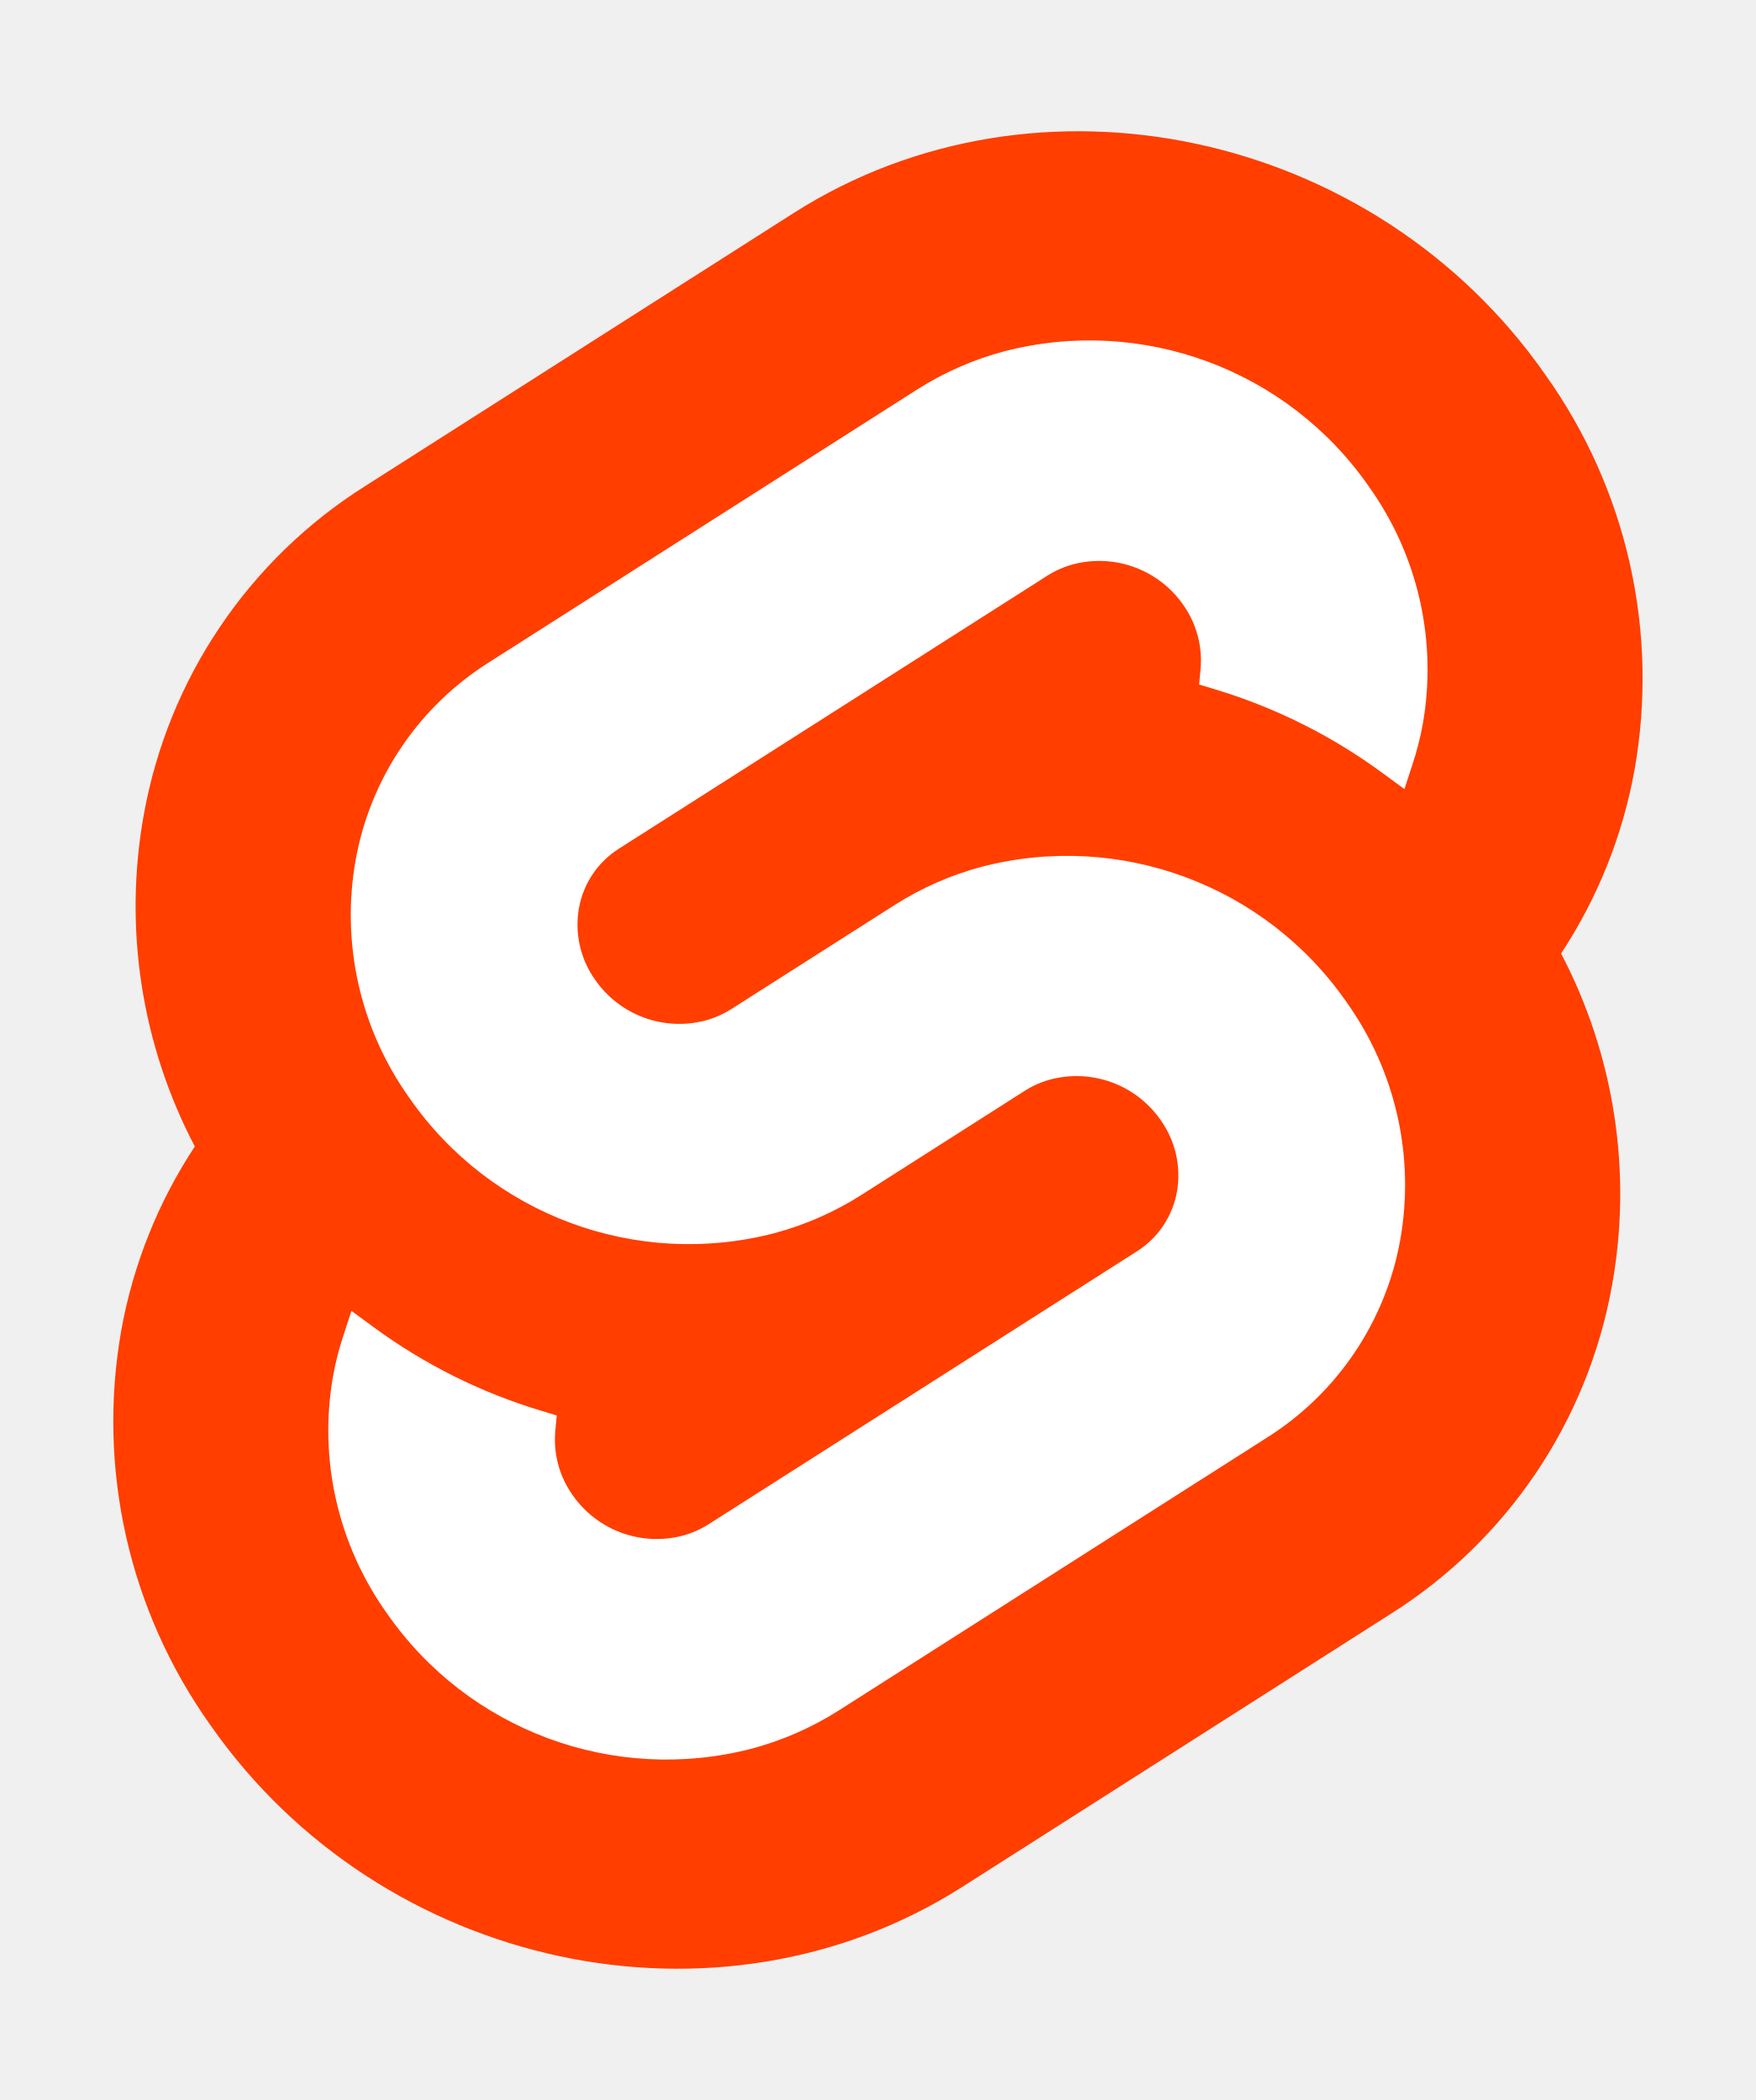
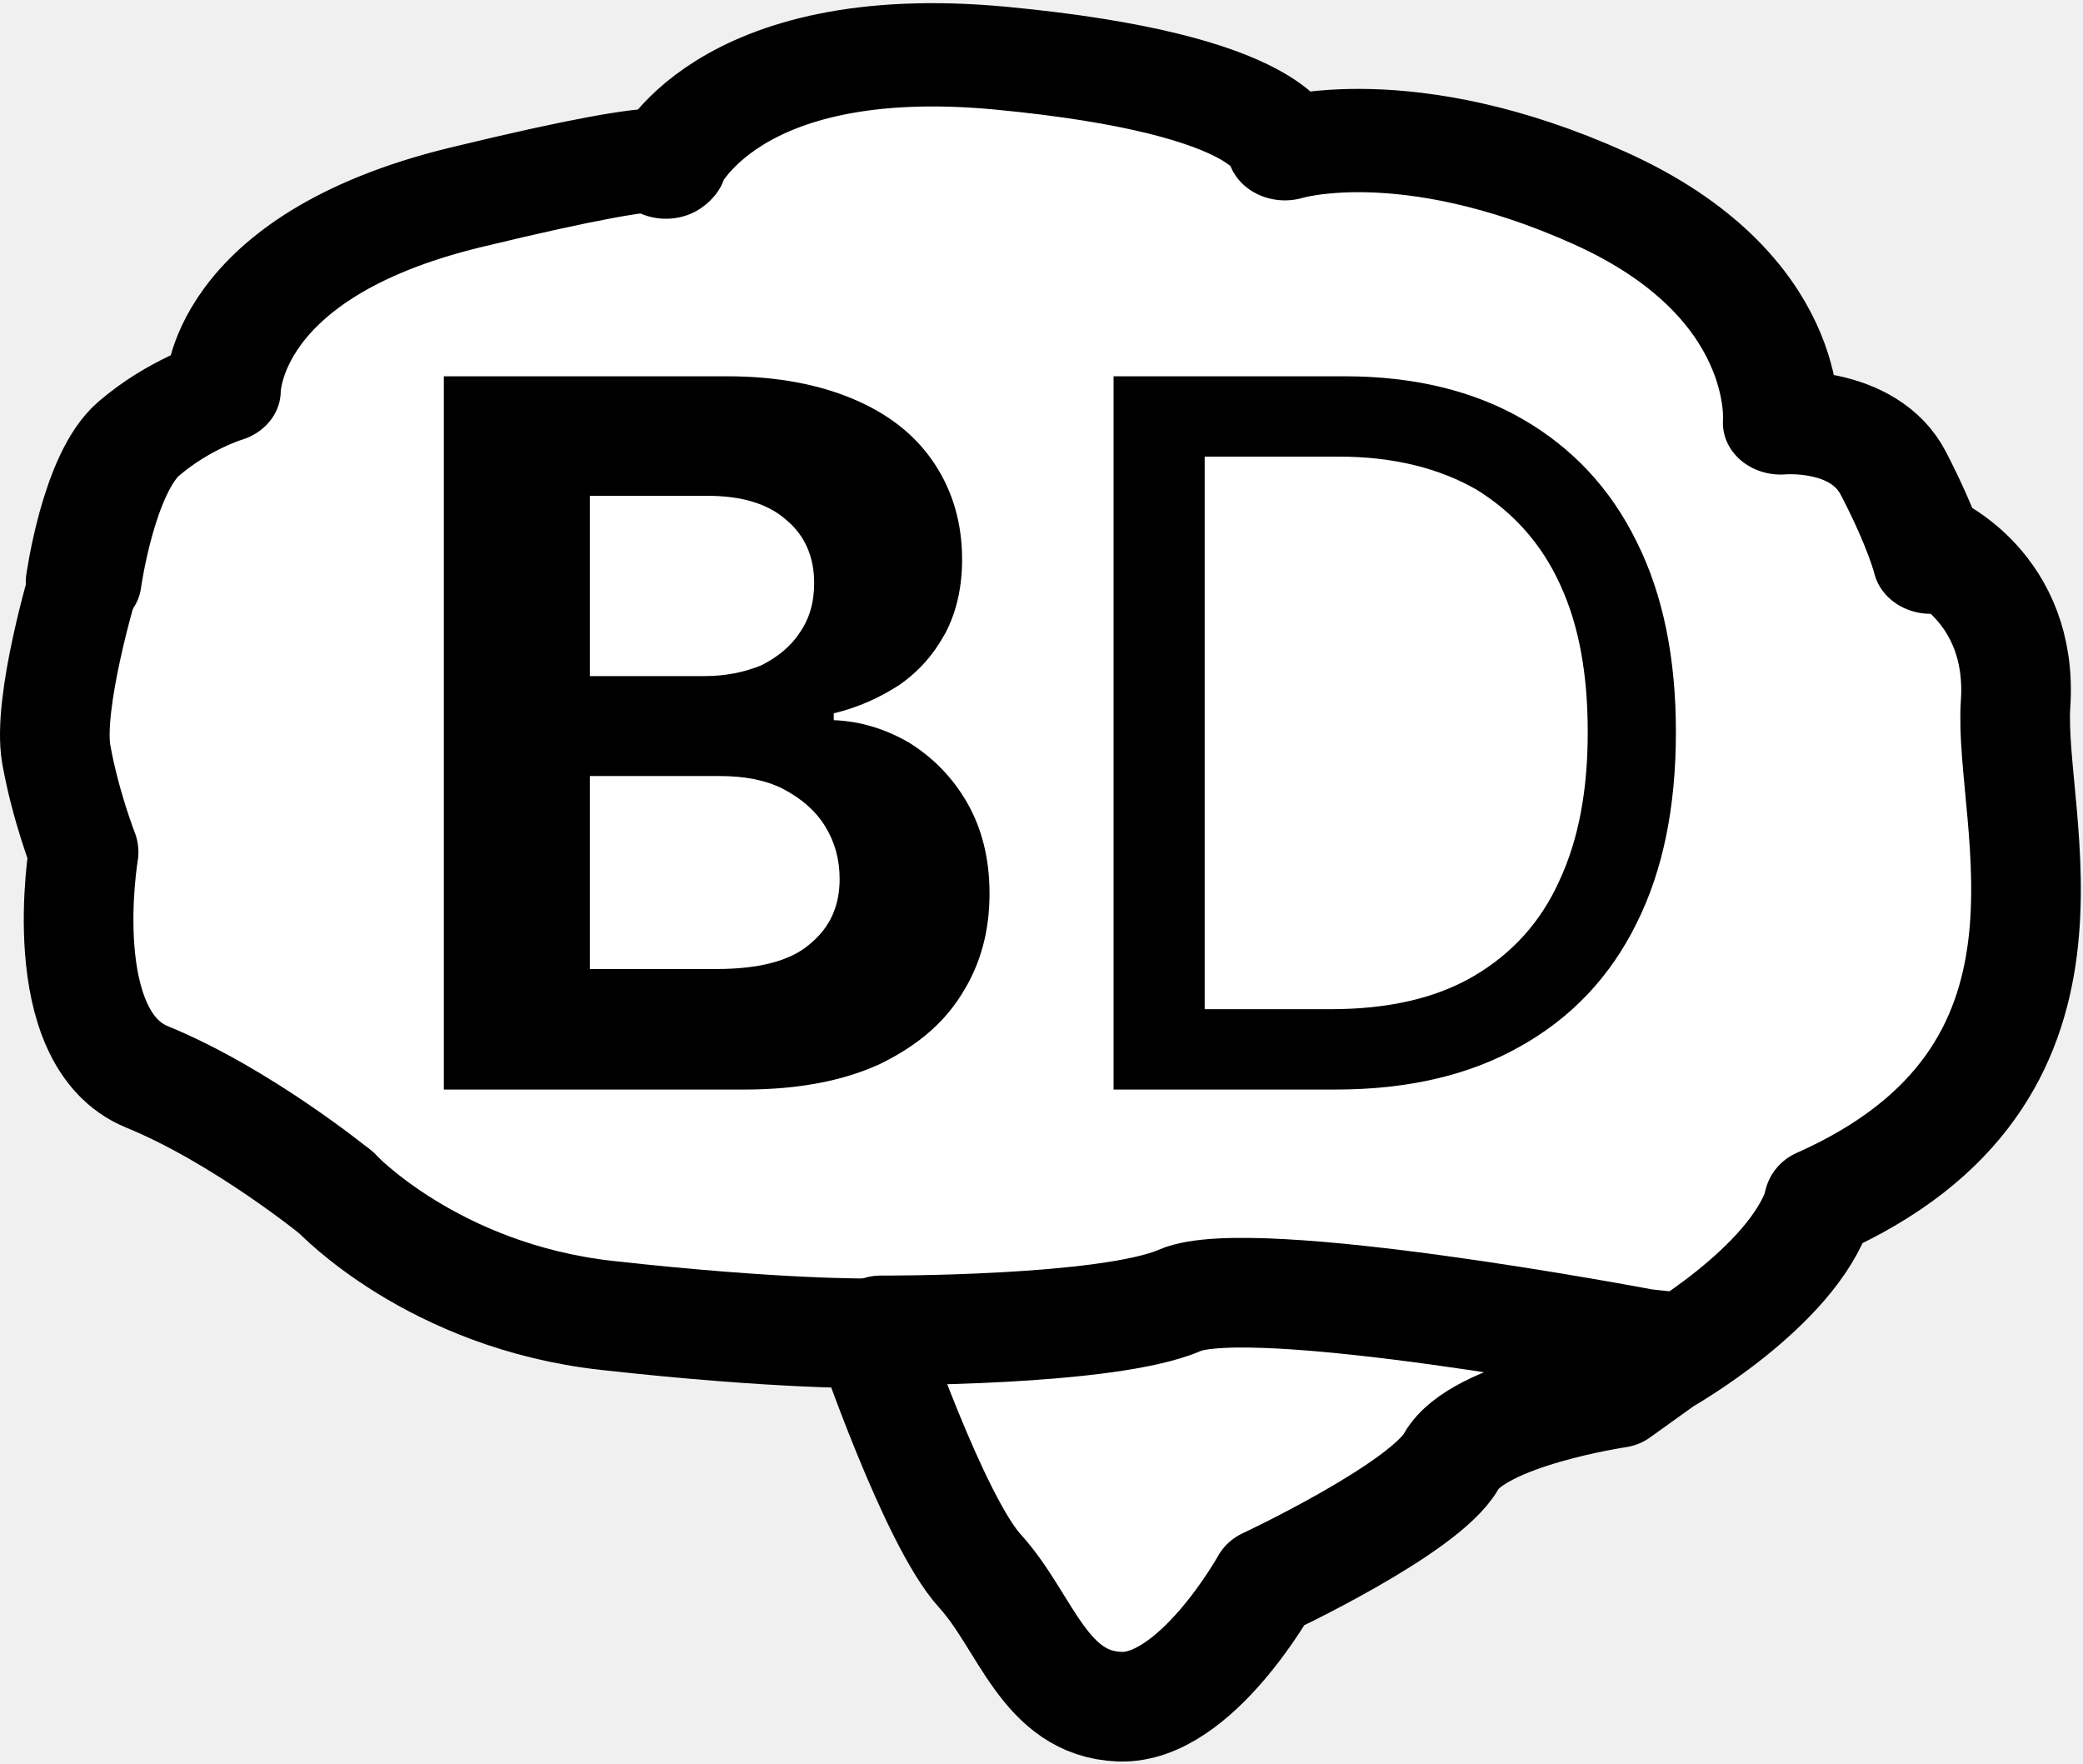
- <svg xmlns="http://www.w3.org/2000/svg" width="107" height="128" viewBox="0 0 107 128">
-   <path d="M94.157 22.819c-10.4-14.885-30.94-19.297-45.792-9.835L22.282 29.608A29.92 29.92 0 0 0 8.764 49.65a31.5 31.5 0 0 0 3.108 20.231 30 30 0 0 0-4.477 11.183 31.9 31.9 0 0 0 5.448 24.116c10.402 14.887 30.942 19.297 45.791 9.835l26.083-16.624A29.92 29.92 0 0 0 98.235 78.35a31.53 31.53 0 0 0-3.105-20.232 30 30 0 0 0 4.474-11.182 31.88 31.88 0 0 0-5.447-24.116" style="fill:#ff3e00" />
-   <path d="M45.817 106.582a20.72 20.72 0 0 1-22.237-8.243 19.17 19.17 0 0 1-3.277-14.503 18 18 0 0 1 .624-2.435l.49-1.498 1.337.981a33.6 33.6 0 0 0 10.203 5.098l.97.294-.09.968a5.85 5.85 0 0 0 1.052 3.878 6.24 6.24 0 0 0 6.695 2.485 5.8 5.8 0 0 0 1.603-.704L69.27 76.28a5.43 5.43 0 0 0 2.45-3.631 5.8 5.8 0 0 0-.987-4.371 6.24 6.24 0 0 0-6.698-2.487 5.7 5.7 0 0 0-1.6.704l-9.953 6.345a19 19 0 0 1-5.296 2.326 20.72 20.72 0 0 1-22.237-8.243 19.17 19.17 0 0 1-3.277-14.502 17.99 17.99 0 0 1 8.13-12.052l26.081-16.623a19 19 0 0 1 5.3-2.329 20.72 20.72 0 0 1 22.237 8.243 19.17 19.17 0 0 1 3.277 14.503 18 18 0 0 1-.624 2.435l-.49 1.498-1.337-.98a33.6 33.6 0 0 0-10.203-5.1l-.97-.294.09-.968a5.86 5.86 0 0 0-1.052-3.878 6.24 6.24 0 0 0-6.696-2.485 5.8 5.8 0 0 0-1.602.704L37.73 51.72a5.42 5.42 0 0 0-2.449 3.63 5.79 5.79 0 0 0 .986 4.372 6.24 6.24 0 0 0 6.698 2.486 5.8 5.8 0 0 0 1.602-.704l9.952-6.342a19 19 0 0 1 5.295-2.328 20.72 20.72 0 0 1 22.237 8.242 19.17 19.17 0 0 1 3.277 14.503 18 18 0 0 1-8.13 12.053l-26.081 16.622a19 19 0 0 1-5.3 2.328" style="fill:#fff" />
+ <svg xmlns="http://www.w3.org/2000/svg" width="100%" height="100%" viewBox="0 0 430 364" version="1.1" xml:space="preserve" style="fill-rule:evenodd;clip-rule:evenodd;stroke-linecap:round;stroke-linejoin:round;stroke-miterlimit:1.5;">
+   <g transform="matrix(1,0,0,1,-193.141,-1159.4)">
+     <path d="M204.458,1310.73L222.244,1253.35L241.853,1237.16L266.937,1205.77L327.087,1191.18L354.219,1177.74L399.011,1170.71L451.483,1185.17L468.888,1193.1L516.369,1198.35L549.647,1225.1L563.068,1247.24L598.171,1272.46L608.237,1289.19L607.979,1369.71L571.844,1407.75L516.868,1450.89L464.86,1483.67L433.887,1511.7L415.579,1508.44L378.911,1448.57L372.2,1436.69L306.384,1429.46L234.373,1388.68L210.4,1371.13L204.458,1310.73Z" style="fill:white;" />
+     <g>
+       <g transform="matrix(0.49352,0,0,0.49352,-815.349,600.512)">
+         <g transform="matrix(0.709557,0,0,0.709557,1559.68,228.343)">
+           <path d="M1200.86,2058.41C1200.86,2058.41 1334.76,2059.12 1377.27,2040.7C1419.78,2022.28 1650.74,2066.2 1650.74,2066.2L1663.49,2067.62" style="fill:none;stroke:black;stroke-width:64.63px;" />
+         </g>
+         <g transform="matrix(0.709557,0,0,0.709557,1559.68,228.343)">
+           <path d="M880.086,1977.33C880.086,1977.33 937.051,2038.2 1039.59,2049.59C1142.12,2060.98 1194.7,2060.11 1194.7,2060.11C1194.7,2060.11 1232.39,2170.53 1259.56,2200.33C1286.72,2230.12 1297.24,2278.6 1341.94,2280.22C1386.63,2281.83 1427.94,2207.34 1427.94,2207.34C1427.94,2207.34 1521.59,2163.52 1537.37,2135.47C1553.14,2107.43 1635.65,2095.27 1635.65,2095.27L1662.69,2075.88C1662.69,2075.88 1738.16,2033.18 1753.94,1984.69" style="fill:none;stroke:black;stroke-width:64.63px;" />
+         </g>
+         <g transform="matrix(0.709557,0,0,0.633757,1559.68,350.447)">
+           <path d="M731.09,1617.86C731.09,1617.86 739.84,1546.25 763.667,1523.38C787.495,1500.51 813.228,1491.93 813.228,1491.93C813.228,1491.93 812.275,1403.29 956.193,1364.21C1100.11,1325.14 1074.38,1344.2 1074.38,1344.2C1074.38,1344.2 1108.42,1254.99 1271.96,1272.33C1435.51,1289.67 1439.29,1332.07 1439.29,1332.07C1439.29,1332.07 1510.46,1307.08 1624.79,1364.63C1739.12,1422.17 1731.55,1513.03 1731.55,1513.03C1731.55,1513.03 1780.23,1507.94 1798.01,1546.42C1815.8,1584.9 1820,1604.95 1820,1604.95" style="fill:none;stroke:black;stroke-width:68.17px;" />
+         </g>
+         <path d="M2078.43,1375.78C2078.43,1375.78 2063.16,1426.47 2067.02,1448.04C2070.87,1469.61 2078.43,1488.87 2078.43,1488.87C2078.43,1488.87 2065.28,1566.63 2104.93,1582.86C2144.59,1599.08 2184.16,1631.37 2184.16,1631.37" style="fill:none;stroke:black;stroke-width:45.86px;" />
+         <path d="M2851.08,1361.55C2851.08,1361.55 2889.82,1377.85 2886.56,1426.78C2883.3,1475.7 2924.87,1582.15 2804.2,1635.67" style="fill:none;stroke:black;stroke-width:45.86px;" />
+       </g>
+       <g transform="matrix(1.18481,0,0,1.18481,-191.395,-157.941)">
+         <g transform="matrix(170.693,0,0,170.693,390.622,1301.68)">
+           <path d="M0.066,-0L0.066,-0.728L0.355,-0.728C0.408,-0.728 0.452,-0.719 0.488,-0.703C0.524,-0.687 0.55,-0.665 0.568,-0.637C0.586,-0.609 0.595,-0.577 0.595,-0.541C0.595,-0.512 0.589,-0.487 0.578,-0.466C0.566,-0.444 0.551,-0.427 0.531,-0.413C0.511,-0.4 0.489,-0.39 0.464,-0.384L0.464,-0.377C0.491,-0.376 0.517,-0.368 0.541,-0.354C0.565,-0.339 0.585,-0.319 0.6,-0.293C0.615,-0.267 0.623,-0.236 0.623,-0.2C0.623,-0.162 0.614,-0.128 0.595,-0.098C0.576,-0.067 0.548,-0.044 0.511,-0.026C0.474,-0.009 0.428,-0 0.373,-0L0.066,-0ZM0.215,-0.123L0.344,-0.123C0.387,-0.123 0.419,-0.131 0.439,-0.148C0.46,-0.165 0.47,-0.187 0.47,-0.215C0.47,-0.235 0.465,-0.253 0.455,-0.269C0.445,-0.285 0.431,-0.297 0.412,-0.307C0.394,-0.316 0.373,-0.32 0.347,-0.32L0.215,-0.32L0.215,-0.123ZM0.215,-0.422L0.332,-0.422C0.354,-0.422 0.373,-0.426 0.39,-0.433C0.406,-0.441 0.42,-0.452 0.429,-0.466C0.439,-0.48 0.444,-0.497 0.444,-0.517C0.444,-0.543 0.435,-0.565 0.416,-0.581C0.397,-0.598 0.37,-0.606 0.335,-0.606L0.215,-0.606L0.215,-0.422Z" style="fill-rule:nonzero;" />
+         </g>
+         <g transform="matrix(170.693,0,0,170.693,503.555,1301.68)">
+           <path d="M0.315,-0L0.139,-0L0.139,-0.082L0.309,-0.082C0.368,-0.082 0.417,-0.093 0.456,-0.116C0.495,-0.139 0.524,-0.171 0.543,-0.213C0.563,-0.256 0.572,-0.306 0.572,-0.365C0.572,-0.424 0.563,-0.474 0.544,-0.515C0.525,-0.557 0.496,-0.589 0.459,-0.612C0.421,-0.634 0.374,-0.646 0.318,-0.646L0.135,-0.646L0.135,-0.728L0.324,-0.728C0.395,-0.728 0.456,-0.713 0.506,-0.684C0.556,-0.655 0.595,-0.614 0.622,-0.559C0.649,-0.505 0.662,-0.44 0.662,-0.365C0.662,-0.289 0.649,-0.224 0.622,-0.17C0.595,-0.115 0.555,-0.073 0.503,-0.044C0.452,-0.015 0.389,-0 0.315,-0ZM0.181,-0.728L0.181,-0L0.088,-0L0.088,-0.728L0.181,-0.728Z" style="fill-rule:nonzero;" />
+         </g>
+       </g>
+     </g>
+   </g>
</svg>
